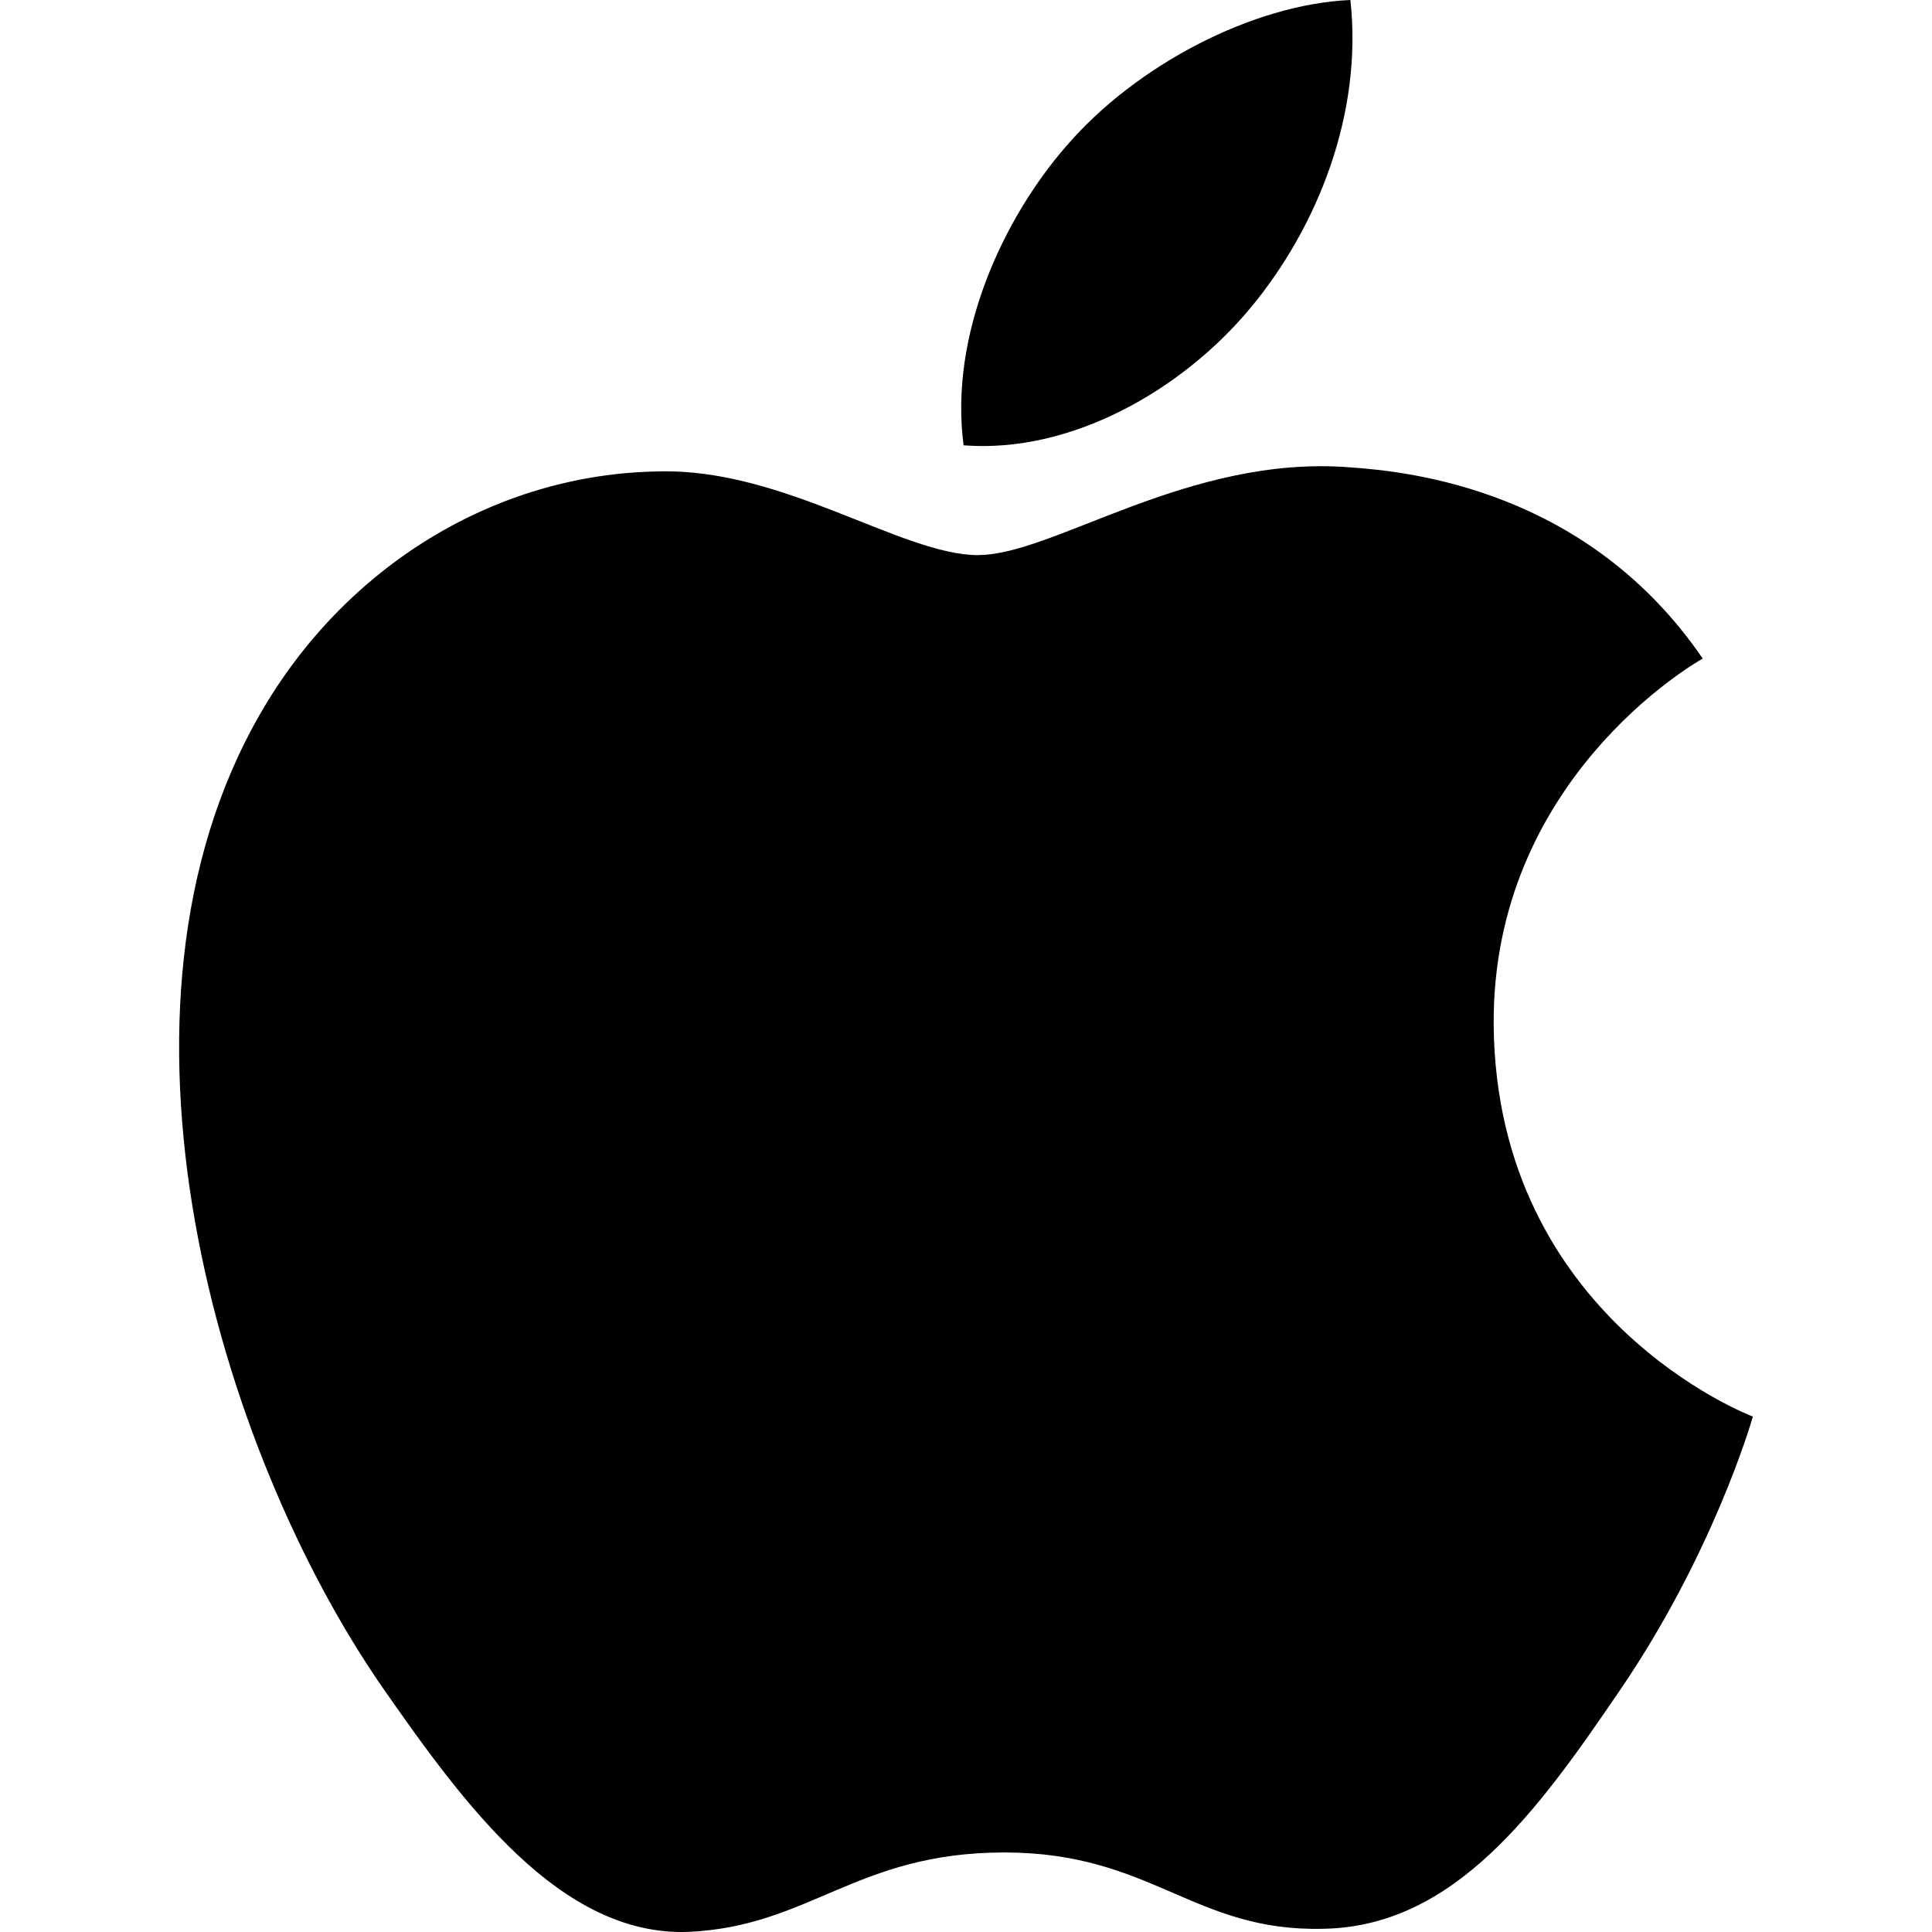
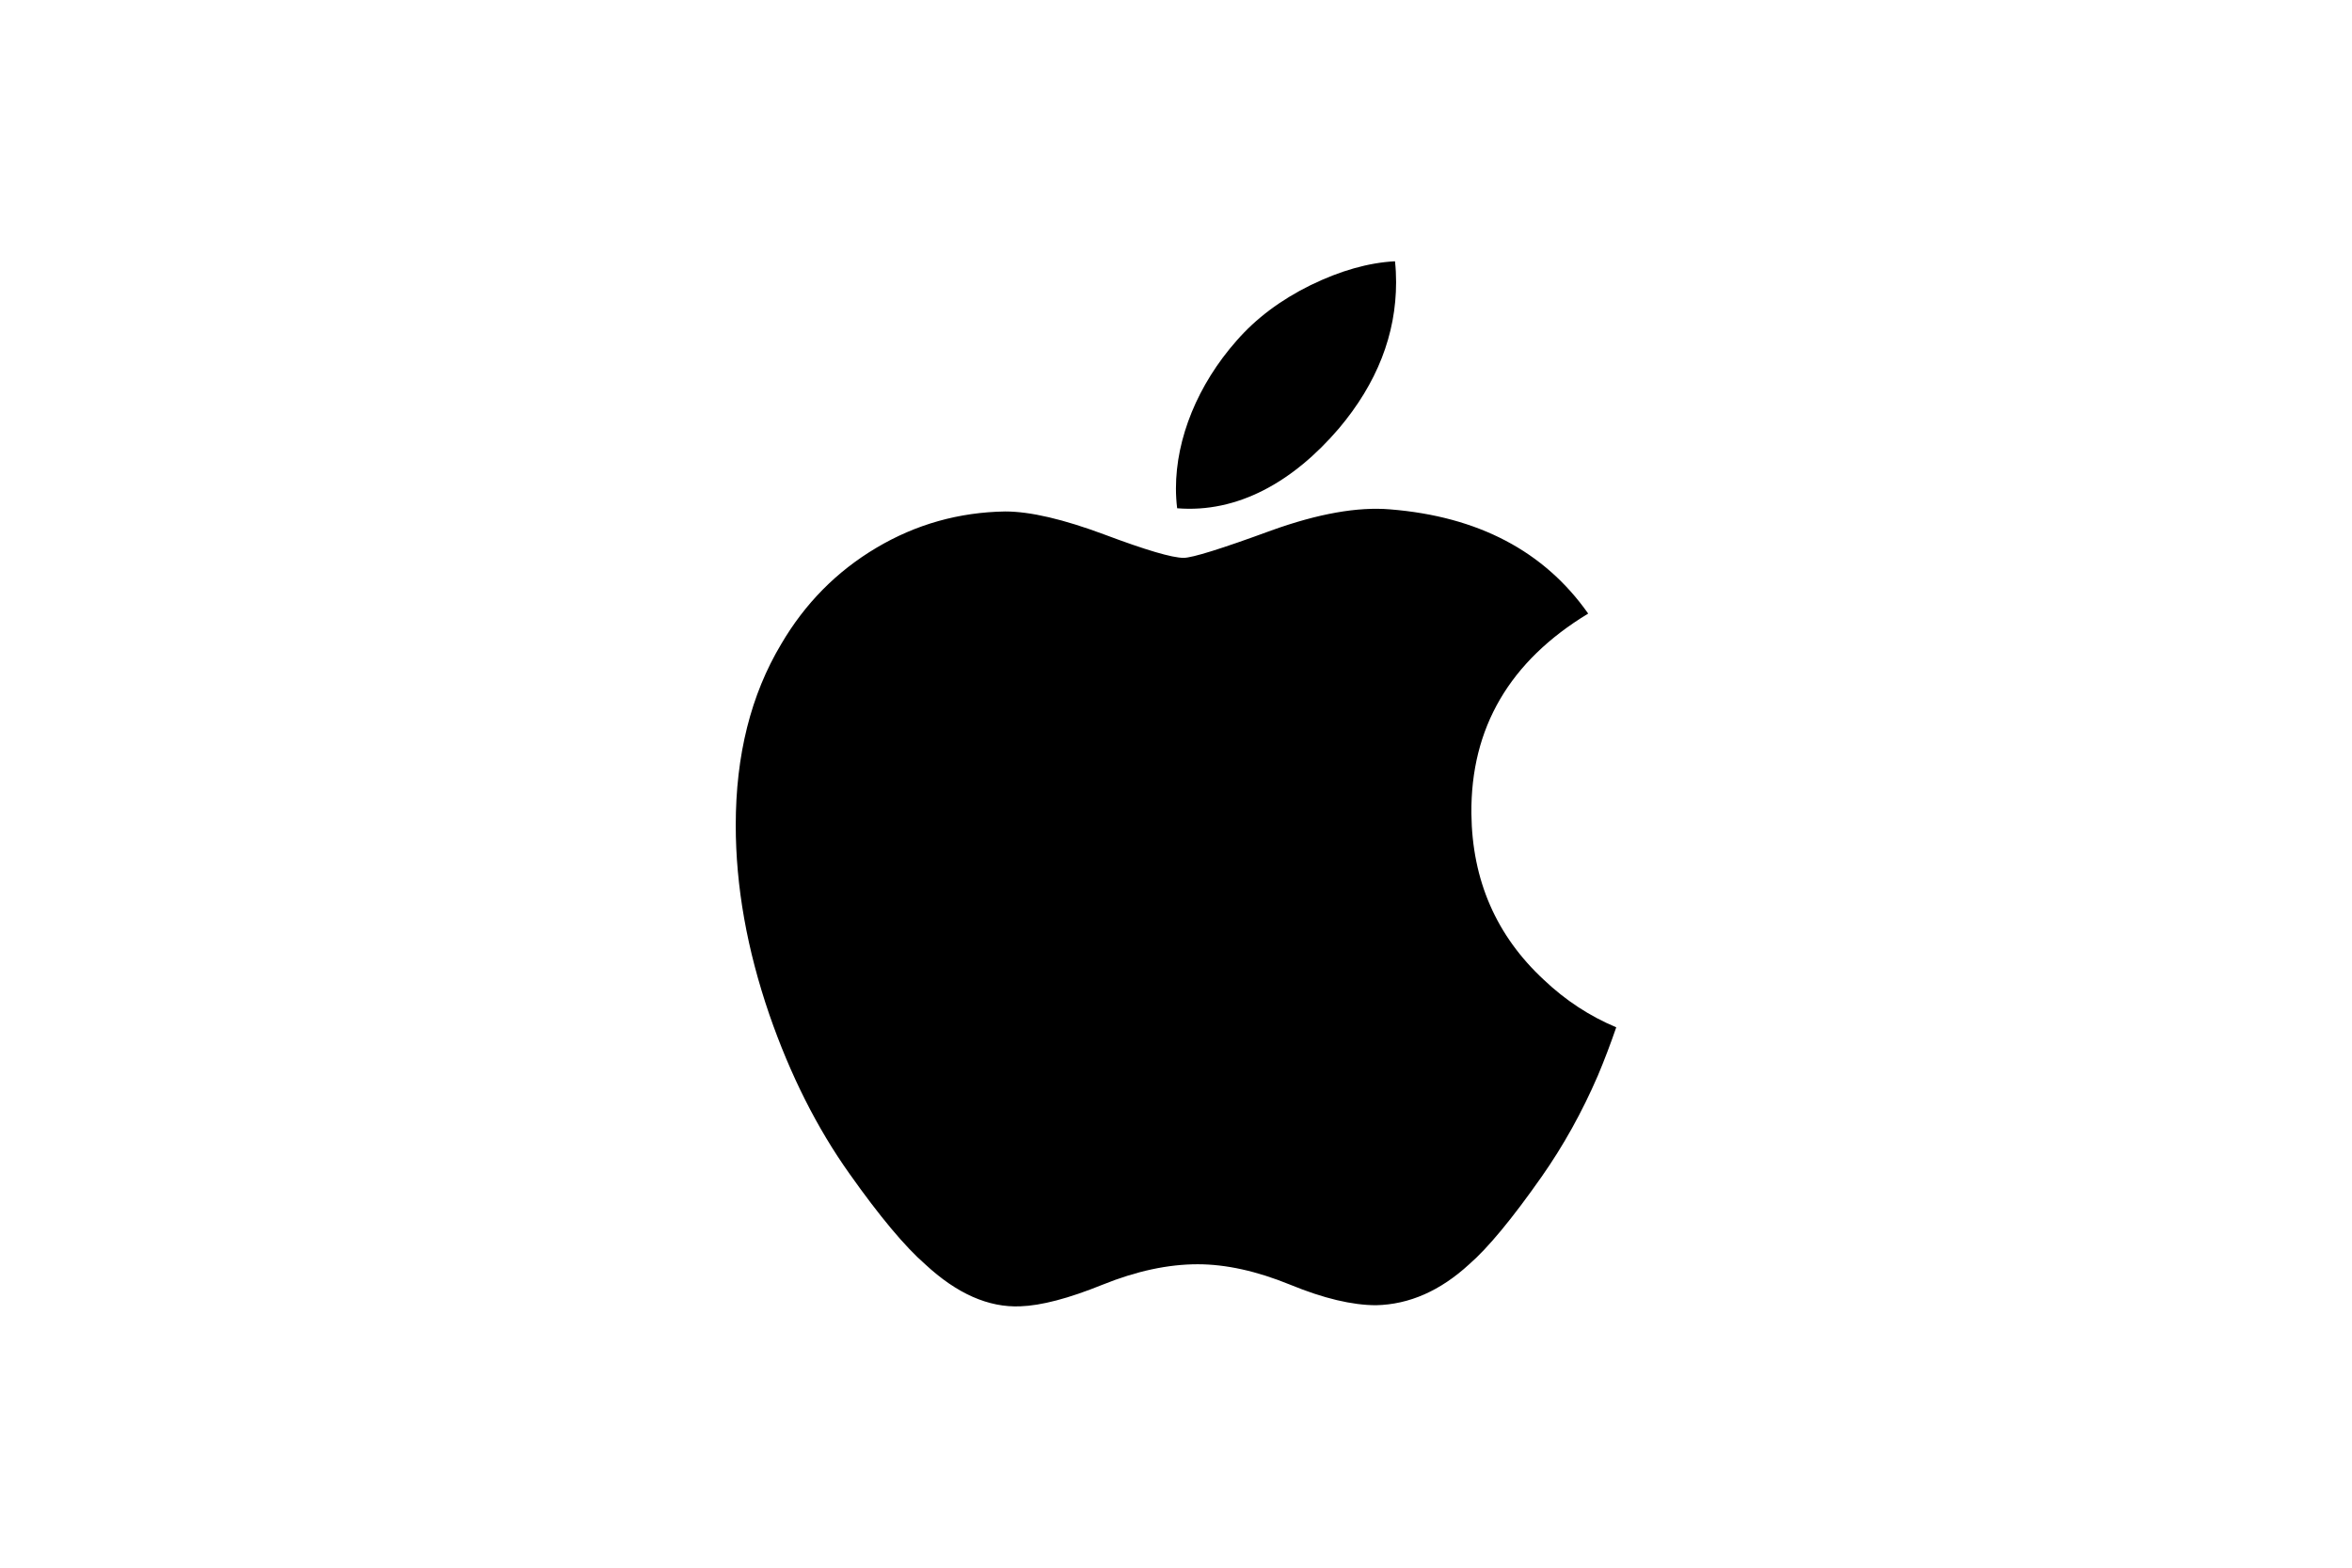
- <svg xmlns="http://www.w3.org/2000/svg" role="img" viewBox="0 0 24 24">
-   <path d="M12.152 6.896c-.948 0-2.415-1.078-3.96-1.04-2.04.027-3.91 1.183-4.961 3.014-2.117 3.675-.546 9.103 1.519 12.09 1.013 1.454 2.208 3.09 3.792 3.039 1.52-.065 2.09-.987 3.935-.987 1.831 0 2.35.987 3.96.948 1.637-.026 2.676-1.48 3.676-2.948 1.156-1.688 1.636-3.325 1.662-3.415-.039-.013-3.182-1.221-3.22-4.857-.026-3.04 2.48-4.494 2.597-4.559-1.429-2.09-3.623-2.324-4.39-2.376-2-.156-3.675 1.09-4.61 1.09zM15.53 3.83c.843-1.012 1.4-2.427 1.245-3.83-1.207.052-2.662.805-3.532 1.818-.78.896-1.454 2.338-1.273 3.714 1.338.104 2.715-.688 3.559-1.701" />
+ <svg xmlns="http://www.w3.org/2000/svg" height="800" width="1200" viewBox="-150 -296.799 1300 1780.795">
+   <path d="M979.042 925.187c-17.954 41.478-39.206 79.657-63.828 114.76-33.563 47.852-61.044 80.975-82.222 99.37-32.83 30.191-68.006 45.654-105.672 46.533-27.041 0-59.652-7.695-97.611-23.304-38.085-15.535-73.084-23.23-105.086-23.23-33.563 0-69.56 7.695-108.061 23.23-38.561 15.61-69.625 23.744-93.376 24.55-36.12 1.539-72.123-14.364-108.06-47.78-22.938-20.006-51.627-54.302-85.997-102.887-36.875-51.884-67.191-112.048-90.942-180.64C12.751 781.703 0 709.96 0 640.504c0-79.562 17.192-148.183 51.627-205.687 27.063-46.189 63.066-82.625 108.127-109.372 45.06-26.748 93.749-40.379 146.182-41.25 28.69 0 66.312 8.874 113.066 26.315 46.622 17.5 76.557 26.374 89.682 26.374 9.812 0 43.068-10.377 99.443-31.064 53.313-19.185 98.307-27.13 135.168-24 99.883 8.061 174.923 47.435 224.828 118.372-89.33 54.126-133.52 129.935-132.64 227.187.806 75.751 28.287 138.788 82.295 188.84 24.476 23.23 51.81 41.184 82.222 53.935-6.595 19.126-13.557 37.447-20.958 55.034zM749.964 23.751c0 59.373-21.692 114.81-64.928 166.122-52.176 61-115.286 96.248-183.724 90.686a184.836 184.836 0 01-1.378-22.498c0-56.998 24.813-117.998 68.878-167.873 21.999-25.253 49.978-46.25 83.907-63 33.856-16.5 65.88-25.625 95.999-27.188.88 7.937 1.246 15.875 1.246 23.75z" />
</svg>
